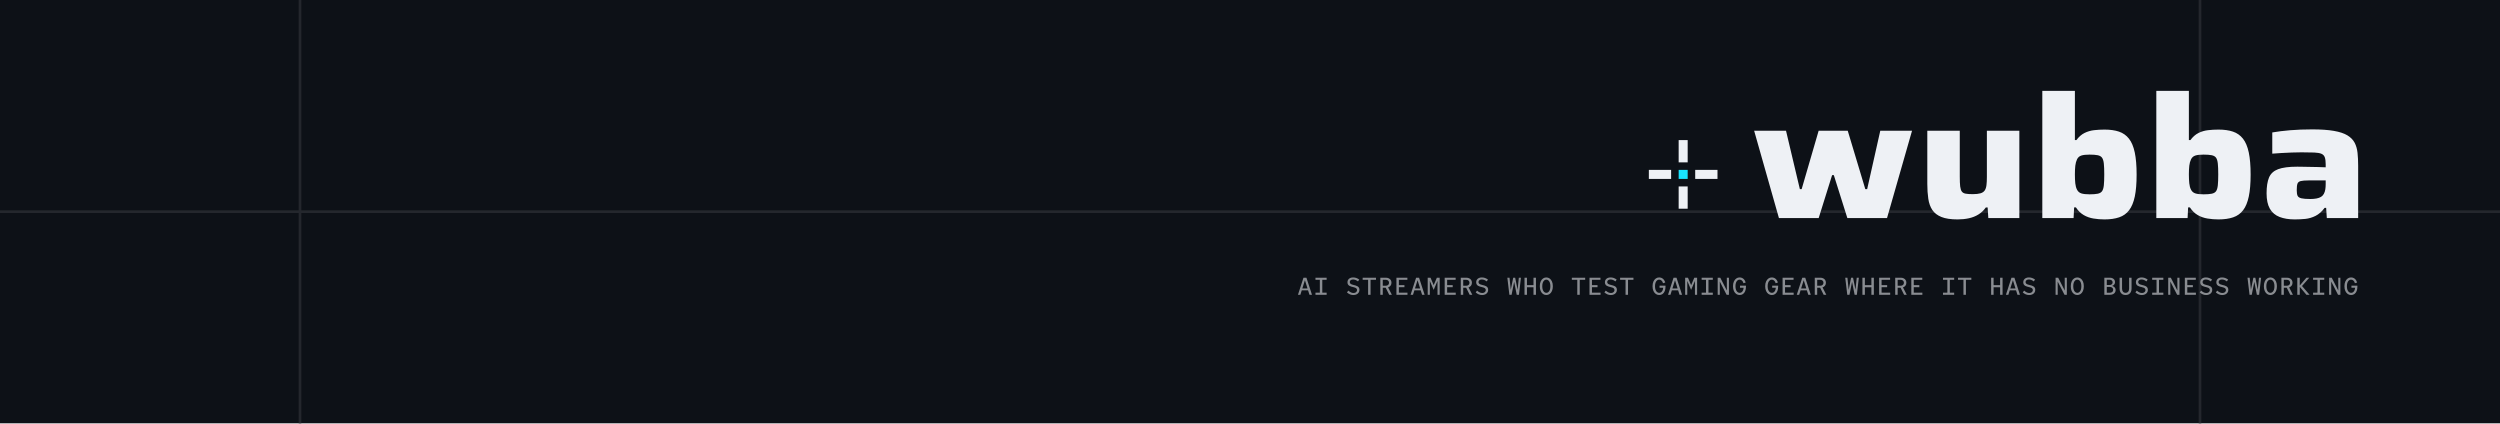
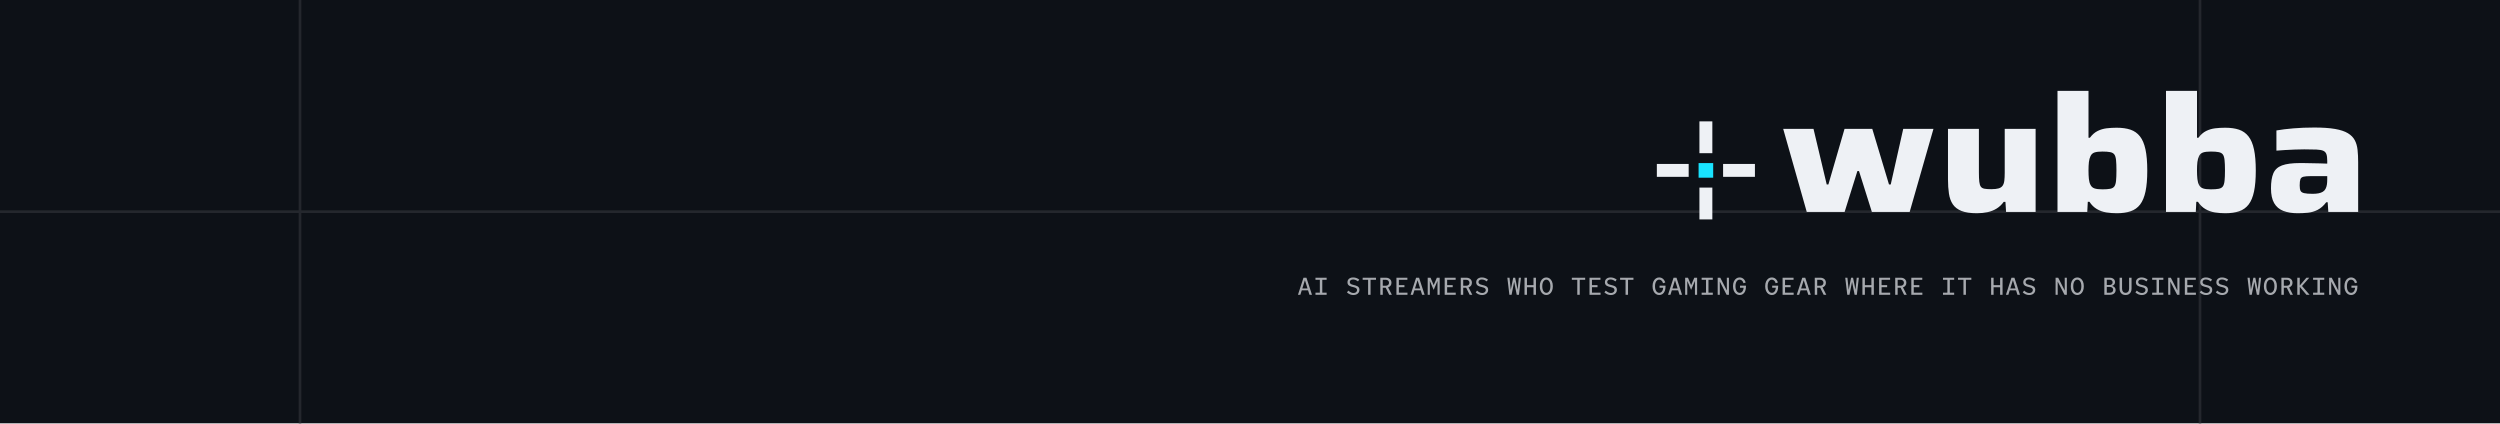
<svg xmlns="http://www.w3.org/2000/svg" width="1128" height="191" viewBox="0 0 1128 191">
  <rect width="1128" height="191" fill="#0D1117" />
  <path fill="#24272D" d="M0 96.1H1128V94.9H0Z" />
  <path fill="#24272D" d="M134.76 191H135.96V0H134.76Z" />
  <path fill="#24272D" d="M992.04 191H993.24V0H992.04Z" />
-   <path fill="#EEF1F5" d="M743.96 80.73H754.01V76.65H743.96ZM764.88 80.73H774.93V76.65H764.88ZM757.41 94.17H761.48V84.12H757.41ZM757.41 73.26H761.48V63.21H757.41Z" />
-   <path fill="#19E3FF" d="M757.41 80.73H761.48V76.65H757.41Z" />
-   <path fill="#EEF1F5" d="M949.57 99Q953.39 99 956.15 98.06Q958.91 97.13 960.65 94.86Q962.39 92.58 963.22 88.67Q964.04 84.75 964.04 78.79Q964.04 72.71 963.2 68.76Q962.36 64.82 960.58 62.56Q958.8 60.31 956.08 59.39Q953.36 58.47 949.53 58.47Q947.07 58.47 944.8 58.74Q942.52 59.01 940.51 60.01Q938.5 61.01 936.87 63.21H936.19V41H921.49V98.38H935.6L935.85 93.58H936.65Q938.13 95.84 940.16 97.03Q942.19 98.21 944.6 98.6Q947.01 99 949.57 99ZM1001 99Q1004.83 99 1007.59 98.06Q1010.35 97.13 1012.09 94.86Q1013.83 92.58 1014.65 88.67Q1015.48 84.75 1015.48 78.79Q1015.48 72.71 1014.64 68.76Q1013.8 64.82 1012.02 62.56Q1010.24 60.31 1007.51 59.39Q1004.79 58.47 1000.96 58.47Q998.51 58.47 996.23 58.74Q993.95 59.01 991.94 60.01Q989.94 61.01 988.3 63.21H987.62V41H972.93V98.38H987.04L987.28 93.58H988.08Q989.56 95.84 991.59 97.03Q993.62 98.21 996.03 98.6Q998.44 99 1001 99ZM802.65 98.38H820.59L826.65 79.01H827.42L833.52 98.38H851.43L862.71 58.99H848.38L842.46 85.35H841.63L833.7 58.99H820.57L812.9 85.35H812.1L805.85 58.99H791.47ZM1035.38 99Q1037.74 99 1040.13 98.77Q1042.52 98.53 1044.76 97.41Q1047.01 96.29 1048.88 93.78H1049.56L1049.86 98.38H1064V74.81Q1064 71.58 1063.72 68.96Q1063.44 66.35 1062.4 64.38Q1061.36 62.41 1059.13 61.06Q1056.9 59.72 1053.03 59.05Q1049.16 58.38 1043.24 58.38Q1037.88 58.38 1033.33 58.76Q1028.78 59.14 1025.25 59.76V69.33Q1026.92 69.18 1029.26 69.05Q1031.59 68.91 1034.02 68.82Q1036.45 68.73 1038.44 68.73Q1042.01 68.73 1044.2 68.82Q1046.4 68.92 1047.49 69.41Q1048.57 69.9 1048.96 71.02Q1049.35 72.14 1049.35 74.14V75.49Q1047.75 75.41 1045.84 75.37Q1043.93 75.34 1042.06 75.3Q1040.18 75.26 1038.72 75.24Q1037.26 75.21 1036.54 75.21Q1030.88 75.21 1027.88 76.34Q1024.89 77.47 1023.78 80.11Q1022.68 82.74 1022.68 87.21Q1022.68 91.61 1024.17 94.19Q1025.67 96.78 1028.54 97.89Q1031.41 99 1035.38 99ZM883.28 99Q885.98 99 888.37 98.48Q890.77 97.96 892.7 96.75Q894.64 95.54 896.01 93.6H896.82L897.13 98.38H911.13V58.99H896.48V79.83Q896.48 82.05 896.29 83.57Q896.1 85.09 895.47 85.98Q894.83 86.87 893.55 87.23Q892.26 87.6 890.11 87.6Q888.12 87.6 886.93 87.39Q885.74 87.18 885.18 86.43Q884.62 85.69 884.43 84.09Q884.25 82.49 884.25 79.71V58.99H869.6V82.97Q869.6 86.68 870.05 89.69Q870.5 92.71 871.88 94.76Q873.27 96.82 875.99 97.91Q878.71 99 883.28 99ZM942.81 87.68Q940.36 87.68 939.07 87.25Q937.79 86.82 937.18 85.62Q936.56 84.49 936.37 82.75Q936.19 81.02 936.19 78.69Q936.19 76.41 936.38 74.76Q936.57 73.11 937.16 71.88Q937.78 70.61 939.07 70.19Q940.36 69.76 942.77 69.76Q945.09 69.76 946.45 70.03Q947.81 70.3 948.43 71.15Q949.05 72 949.25 73.82Q949.44 75.63 949.44 78.69Q949.44 81.77 949.25 83.61Q949.05 85.44 948.43 86.29Q947.81 87.14 946.45 87.41Q945.09 87.68 942.81 87.68ZM994.24 87.68Q991.79 87.68 990.51 87.25Q989.22 86.82 988.61 85.62Q987.99 84.49 987.81 82.75Q987.62 81.02 987.62 78.69Q987.62 76.41 987.81 74.76Q988 73.11 988.6 71.88Q989.22 70.61 990.51 70.19Q991.8 69.76 994.2 69.76Q996.52 69.76 997.89 70.03Q999.25 70.3 999.87 71.15Q1000.49 72 1000.68 73.82Q1000.87 75.63 1000.87 78.69Q1000.87 81.77 1000.68 83.61Q1000.49 85.44 999.87 86.29Q999.25 87.14 997.89 87.41Q996.52 87.68 994.24 87.68ZM1042.44 89.79Q1039.67 89.79 1038.37 89.47Q1037.06 89.15 1036.67 88.33Q1036.29 87.5 1036.29 85.83Q1036.29 83.81 1036.62 82.88Q1036.96 81.96 1038.12 81.69Q1039.27 81.41 1041.55 81.41H1049.35V83.02Q1049.35 84.35 1049.18 85.46Q1049.01 86.57 1048.52 87.46Q1048.09 88.29 1047.28 88.8Q1046.47 89.31 1045.24 89.55Q1044.02 89.79 1042.44 89.79Z" />
-   <path fill="#898C91" d="M697.7 133.12Q698.49 133.12 699.17 132.66Q699.84 132.2 700.24 131.31Q700.64 130.43 700.64 129.15Q700.64 127.87 700.24 126.99Q699.84 126.1 699.17 125.64Q698.49 125.18 697.7 125.18Q696.91 125.18 696.23 125.64Q695.56 126.1 695.16 126.99Q694.76 127.87 694.76 129.15Q694.76 130.43 695.16 131.31Q695.56 132.2 696.23 132.66Q696.91 133.12 697.7 133.12ZM937.28 133.12Q938.07 133.12 938.75 132.66Q939.42 132.2 939.82 131.31Q940.22 130.43 940.22 129.15Q940.22 127.87 939.82 126.99Q939.42 126.1 938.75 125.64Q938.07 125.18 937.28 125.18Q936.49 125.18 935.81 125.64Q935.14 126.1 934.74 126.99Q934.34 127.87 934.34 129.15Q934.34 130.43 934.74 131.31Q935.14 132.2 935.81 132.66Q936.49 133.12 937.28 133.12ZM1024.4 133.12Q1025.19 133.12 1025.86 132.66Q1026.54 132.2 1026.94 131.31Q1027.34 130.43 1027.34 129.15Q1027.34 127.87 1026.94 126.99Q1026.54 126.1 1025.86 125.64Q1025.19 125.18 1024.4 125.18Q1023.61 125.18 1022.93 125.64Q1022.26 126.1 1021.86 126.99Q1021.46 127.87 1021.46 129.15Q1021.46 130.43 1021.86 131.31Q1022.26 132.2 1022.93 132.66Q1023.61 133.12 1024.4 133.12ZM949.48 133H952.06Q952.82 133 953.39 132.73Q953.95 132.47 954.27 131.98Q954.58 131.5 954.58 130.86Q954.58 130.18 954.15 129.69Q953.73 129.21 953 129.01Q953.6 128.81 953.95 128.36Q954.3 127.91 954.3 127.29Q954.3 126.69 954.01 126.25Q953.71 125.8 953.17 125.55Q952.64 125.3 951.92 125.3H949.48ZM1029.36 133H1030.46V129.83H1031.79L1033.37 133H1034.56L1032.86 129.67Q1033.57 129.43 1033.98 128.89Q1034.39 128.34 1034.39 127.58Q1034.39 126.89 1034.08 126.38Q1033.76 125.87 1033.19 125.59Q1032.63 125.3 1031.88 125.3H1029.36ZM622.8 133H623.9V129.83H625.23L626.81 133H628L626.3 129.67Q627.01 129.43 627.42 128.89Q627.83 128.34 627.83 127.58Q627.83 126.89 627.52 126.38Q627.2 125.87 626.63 125.59Q626.07 125.3 625.32 125.3H622.8ZM818.82 133H819.92V129.83H821.25L822.83 133H824.02L822.32 129.67Q823.03 129.43 823.44 128.89Q823.85 128.34 823.85 127.58Q823.85 126.89 823.54 126.38Q823.22 125.87 822.65 125.59Q822.09 125.3 821.34 125.3H818.82ZM855.12 133H856.22V129.83H857.55L859.13 133H860.32L858.62 129.67Q859.33 129.43 859.74 128.89Q860.15 128.34 860.15 127.58Q860.15 126.89 859.84 126.38Q859.52 125.87 858.95 125.59Q858.39 125.3 857.64 125.3H855.12ZM659.1 133H660.2V129.83H661.53L663.11 133H664.3L662.6 129.67Q663.31 129.43 663.72 128.89Q664.13 128.34 664.13 127.58Q664.13 126.89 663.82 126.38Q663.5 125.87 662.93 125.59Q662.37 125.3 661.62 125.3H659.1ZM1014.99 133H1015.99L1017.15 127.15L1018.3 133H1019.31L1020.21 125.3H1019.26L1018.7 130.75L1017.6 125.3H1016.72L1015.62 130.78L1015.06 125.3H1014.07ZM681.03 133H682.03L683.19 127.15L684.34 133H685.35L686.25 125.3H685.3L684.74 130.75L683.64 125.3H682.76L681.66 130.78L681.1 125.3H680.11ZM833.49 133H834.49L835.65 127.15L836.8 133H837.81L838.71 125.3H837.76L837.2 130.75L836.1 125.3H835.22L834.12 130.78L833.56 125.3H832.57ZM585.64 133H586.73L587.35 131.01H590.2L590.83 133H591.96L589.46 125.3H588.13ZM636.46 133H637.55L638.17 131.01H641.02L641.65 133H642.78L640.28 125.3H638.95ZM752.62 133H753.71L754.33 131.01H757.18L757.81 133H758.94L756.44 125.3H755.11ZM810.7 133H811.79L812.41 131.01H815.26L815.89 133H817.02L814.52 125.3H813.19ZM905.08 133H906.17L906.79 131.01H909.64L910.27 133H911.4L908.9 125.3H907.57ZM760.34 133H761.3L761.3 126.75L763.03 130.8L764.76 126.75V133H765.74V125.3H764.47L763.04 128.66L761.61 125.3H760.34ZM644.18 133H645.14L645.14 126.75L646.87 130.8L648.6 126.75V133H649.58V125.3H648.31L646.88 128.66L645.45 125.3H644.18ZM927.48 133H928.44L928.42 127.02L931.5 133H932.56V125.3H931.6L931.62 131.1L928.65 125.3H927.48ZM1050.9 133H1051.86L1051.84 127.02L1054.92 133H1055.98V125.3H1055.02L1055.04 131.1L1052.07 125.3H1050.9ZM775.02 133H775.98L775.96 127.02L779.04 133H780.1V125.3H779.14L779.16 131.1L776.19 125.3H775.02ZM978.3 133H979.26L979.24 127.02L982.32 133H983.38V125.3H982.42L982.44 131.1L979.47 125.3H978.3ZM1060.81 133.12Q1061.67 133.12 1062.31 132.66Q1062.95 132.21 1063.31 131.34Q1063.66 130.48 1063.66 129.27V128.88H1060.97V129.82H1062.6Q1062.57 130.51 1062.33 131.03Q1062.1 131.55 1061.72 131.84Q1061.34 132.13 1060.83 132.13Q1060.29 132.13 1059.85 131.78Q1059.42 131.44 1059.17 130.78Q1058.92 130.11 1058.92 129.15Q1058.92 128.18 1059.17 127.52Q1059.42 126.86 1059.84 126.52Q1060.26 126.17 1060.78 126.17Q1061.38 126.17 1061.86 126.59Q1062.33 127.01 1062.54 127.8L1063.54 127.47Q1063.21 126.39 1062.49 125.78Q1061.76 125.18 1060.77 125.18Q1059.97 125.18 1059.3 125.64Q1058.63 126.1 1058.22 126.99Q1057.81 127.87 1057.81 129.15Q1057.81 130.43 1058.22 131.31Q1058.63 132.2 1059.31 132.66Q1059.99 133.12 1060.81 133.12ZM784.93 133.12Q785.79 133.12 786.43 132.66Q787.07 132.21 787.43 131.34Q787.78 130.48 787.78 129.27V128.88H785.09V129.82H786.72Q786.69 130.51 786.45 131.03Q786.22 131.55 785.84 131.84Q785.46 132.13 784.95 132.13Q784.41 132.13 783.97 131.78Q783.54 131.44 783.29 130.78Q783.04 130.11 783.04 129.15Q783.04 128.18 783.29 127.52Q783.54 126.86 783.96 126.52Q784.38 126.17 784.9 126.17Q785.5 126.17 785.98 126.59Q786.45 127.01 786.66 127.8L787.66 127.47Q787.33 126.39 786.61 125.78Q785.88 125.18 784.89 125.18Q784.09 125.18 783.42 125.64Q782.75 126.1 782.34 126.99Q781.93 127.87 781.93 129.15Q781.93 130.43 782.34 131.31Q782.75 132.2 783.43 132.66Q784.11 133.12 784.93 133.12ZM748.63 133.12Q749.49 133.12 750.13 132.66Q750.77 132.21 751.13 131.34Q751.48 130.48 751.48 129.27V128.88H748.79V129.82H750.42Q750.39 130.51 750.15 131.03Q749.92 131.55 749.54 131.84Q749.16 132.13 748.65 132.13Q748.11 132.13 747.67 131.78Q747.24 131.44 746.99 130.78Q746.74 130.11 746.74 129.15Q746.74 128.18 746.99 127.52Q747.24 126.86 747.66 126.52Q748.08 126.17 748.6 126.17Q749.2 126.17 749.68 126.59Q750.15 127.01 750.36 127.8L751.36 127.47Q751.03 126.39 750.31 125.78Q749.58 125.18 748.59 125.18Q747.79 125.18 747.12 125.64Q746.45 126.1 746.04 126.99Q745.63 127.87 745.63 129.15Q745.63 130.43 746.04 131.31Q746.45 132.2 747.13 132.66Q747.81 133.12 748.63 133.12ZM799.45 133.12Q800.31 133.12 800.95 132.66Q801.59 132.21 801.95 131.34Q802.3 130.48 802.3 129.27V128.88H799.61V129.82H801.24Q801.21 130.51 800.97 131.03Q800.74 131.55 800.36 131.84Q799.98 132.13 799.47 132.13Q798.93 132.13 798.49 131.78Q798.06 131.44 797.81 130.78Q797.56 130.11 797.56 129.15Q797.56 128.18 797.81 127.52Q798.06 126.86 798.48 126.52Q798.9 126.17 799.42 126.17Q800.02 126.17 800.5 126.59Q800.97 127.01 801.18 127.8L802.18 127.47Q801.85 126.39 801.13 125.78Q800.4 125.18 799.41 125.18Q798.61 125.18 797.94 125.64Q797.27 126.1 796.86 126.99Q796.45 127.87 796.45 129.15Q796.45 130.43 796.86 131.31Q797.27 132.2 797.95 132.66Q798.63 133.12 799.45 133.12ZM898.4 133H899.51V129.6H902.45V133H903.56V125.3H902.45V128.64H899.51V125.3H898.4ZM687.86 133H688.97V129.6H691.91V133H693.02V125.3H691.91V128.64H688.97V125.3H687.86ZM840.32 133H841.43V129.6H844.37V133H845.48V125.3H844.37V128.64H841.43V125.3H840.32ZM959.06 133.12Q959.89 133.12 960.49 132.77Q961.09 132.42 961.43 131.77Q961.76 131.12 961.76 130.25V125.3H960.65V130.25Q960.65 131.11 960.22 131.62Q959.79 132.12 959.06 132.12Q958.33 132.12 957.9 131.62Q957.47 131.11 957.47 130.25V125.3H956.36V130.25Q956.36 131.12 956.69 131.77Q957.03 132.42 957.63 132.77Q958.24 133.12 959.06 133.12ZM1036.54 133H1037.65V129.41L1040.65 133H1042.08L1038.67 129.05L1041.96 125.3H1040.65L1037.65 128.83V125.3H1036.54ZM717.18 133H722.17V132.06H718.29V129.58H720.8V128.65H718.29V126.24H722.13V125.3H717.18ZM862.38 133H867.37V132.06H863.49V129.58H866V128.65H863.49V126.24H867.33V125.3H862.38ZM651.84 133H656.83V132.06H652.95V129.58H655.46V128.65H652.95V126.24H656.79V125.3H651.84ZM847.86 133H852.85V132.06H848.97V129.58H851.48V128.65H848.97V126.24H852.81V125.3H847.86ZM985.8 133H990.79V132.06H986.91V129.58H989.42V128.65H986.91V126.24H990.75V125.3H985.8ZM630.07 133H635.05V132.06H631.17V129.58H633.68V128.65H631.17V126.24H635.01V125.3H630.07ZM804.3 133H809.29V132.06H805.41V129.58H807.92V128.65H805.41V126.24H809.25V125.3H804.3ZM995.44 133.12Q996.25 133.12 996.86 132.82Q997.47 132.53 997.82 132Q998.16 131.48 998.16 130.81Q998.16 130.19 997.93 129.8Q997.69 129.41 997.3 129.18Q996.91 128.95 996.45 128.82Q995.98 128.68 995.52 128.58Q995.05 128.47 994.66 128.32Q994.27 128.17 994.04 127.92Q993.8 127.66 993.8 127.22Q993.8 126.74 994.21 126.42Q994.62 126.1 995.28 126.1Q995.82 126.1 996.37 126.31Q996.92 126.53 997.51 126.98L998.07 126.14Q997.39 125.64 996.71 125.41Q996.03 125.18 995.29 125.18Q994.53 125.18 993.96 125.45Q993.38 125.72 993.07 126.21Q992.75 126.69 992.75 127.33Q992.75 127.95 992.99 128.34Q993.22 128.72 993.61 128.95Q993.99 129.18 994.45 129.31Q994.91 129.44 995.37 129.54Q995.83 129.65 996.22 129.8Q996.6 129.94 996.83 130.2Q997.07 130.45 997.07 130.89Q997.07 131.26 996.86 131.56Q996.66 131.86 996.3 132.03Q995.94 132.2 995.47 132.2Q994.89 132.2 994.36 131.95Q993.83 131.71 993.14 131.12L992.53 131.95Q993.24 132.55 993.94 132.84Q994.65 133.12 995.44 133.12ZM668.74 133.12Q669.55 133.12 670.16 132.82Q670.77 132.53 671.12 132Q671.46 131.48 671.46 130.81Q671.46 130.19 671.23 129.8Q670.99 129.41 670.6 129.18Q670.21 128.95 669.75 128.82Q669.28 128.68 668.82 128.58Q668.35 128.47 667.96 128.32Q667.57 128.17 667.34 127.92Q667.1 127.66 667.1 127.22Q667.1 126.74 667.51 126.42Q667.92 126.1 668.58 126.1Q669.12 126.1 669.67 126.31Q670.22 126.53 670.81 126.98L671.37 126.14Q670.69 125.64 670.01 125.41Q669.33 125.18 668.59 125.18Q667.83 125.18 667.26 125.45Q666.68 125.72 666.37 126.21Q666.05 126.69 666.05 127.33Q666.05 127.95 666.29 128.34Q666.52 128.72 666.91 128.95Q667.29 129.18 667.75 129.31Q668.21 129.44 668.67 129.54Q669.13 129.65 669.52 129.8Q669.9 129.94 670.13 130.2Q670.37 130.45 670.37 130.89Q670.37 131.26 670.16 131.56Q669.96 131.86 669.6 132.03Q669.24 132.2 668.77 132.2Q668.19 132.2 667.66 131.95Q667.13 131.71 666.44 131.12L665.83 131.95Q666.54 132.55 667.24 132.84Q667.95 133.12 668.74 133.12ZM610.66 133.12Q611.47 133.12 612.08 132.82Q612.69 132.53 613.04 132Q613.38 131.48 613.38 130.81Q613.38 130.19 613.15 129.8Q612.91 129.41 612.52 129.18Q612.13 128.95 611.67 128.82Q611.2 128.68 610.74 128.58Q610.27 128.47 609.88 128.32Q609.49 128.17 609.26 127.92Q609.02 127.66 609.02 127.22Q609.02 126.74 609.43 126.42Q609.84 126.1 610.5 126.1Q611.04 126.1 611.59 126.31Q612.14 126.53 612.73 126.98L613.29 126.14Q612.61 125.64 611.93 125.41Q611.25 125.18 610.51 125.18Q609.75 125.18 609.18 125.45Q608.6 125.72 608.29 126.21Q607.97 126.69 607.97 127.33Q607.97 127.95 608.21 128.34Q608.44 128.72 608.83 128.95Q609.21 129.18 609.67 129.31Q610.13 129.44 610.59 129.54Q611.05 129.65 611.44 129.8Q611.82 129.94 612.05 130.2Q612.29 130.45 612.29 130.89Q612.29 131.26 612.08 131.56Q611.88 131.86 611.52 132.03Q611.16 132.2 610.69 132.2Q610.11 132.2 609.58 131.95Q609.05 131.71 608.36 131.12L607.75 131.95Q608.46 132.55 609.16 132.84Q609.87 133.12 610.66 133.12ZM1002.7 133.12Q1003.51 133.12 1004.12 132.82Q1004.73 132.53 1005.08 132Q1005.42 131.48 1005.42 130.81Q1005.42 130.19 1005.19 129.8Q1004.95 129.41 1004.56 129.18Q1004.17 128.95 1003.71 128.82Q1003.24 128.68 1002.78 128.58Q1002.31 128.47 1001.92 128.32Q1001.53 128.17 1001.3 127.92Q1001.06 127.66 1001.06 127.22Q1001.06 126.74 1001.47 126.42Q1001.88 126.1 1002.54 126.1Q1003.08 126.1 1003.63 126.31Q1004.18 126.53 1004.77 126.98L1005.33 126.14Q1004.65 125.64 1003.97 125.41Q1003.29 125.18 1002.55 125.18Q1001.79 125.18 1001.22 125.45Q1000.64 125.72 1000.33 126.21Q1000.01 126.69 1000.01 127.33Q1000.01 127.95 1000.25 128.34Q1000.48 128.72 1000.87 128.95Q1001.25 129.18 1001.71 129.31Q1002.17 129.44 1002.63 129.54Q1003.09 129.65 1003.48 129.8Q1003.86 129.94 1004.09 130.2Q1004.33 130.45 1004.33 130.89Q1004.33 131.26 1004.12 131.56Q1003.92 131.86 1003.56 132.03Q1003.2 132.2 1002.73 132.2Q1002.15 132.2 1001.62 131.95Q1001.09 131.71 1000.4 131.12L999.79 131.95Q1000.5 132.55 1001.2 132.84Q1001.91 133.12 1002.7 133.12ZM915.58 133.12Q916.39 133.12 917 132.82Q917.61 132.53 917.96 132Q918.3 131.48 918.3 130.81Q918.3 130.19 918.07 129.8Q917.83 129.41 917.44 129.18Q917.05 128.95 916.59 128.82Q916.12 128.68 915.66 128.58Q915.19 128.47 914.8 128.32Q914.41 128.17 914.18 127.92Q913.94 127.66 913.94 127.22Q913.94 126.74 914.35 126.42Q914.76 126.1 915.42 126.1Q915.96 126.1 916.51 126.31Q917.06 126.53 917.65 126.98L918.21 126.14Q917.53 125.64 916.85 125.41Q916.17 125.18 915.43 125.18Q914.67 125.18 914.1 125.45Q913.52 125.72 913.21 126.21Q912.89 126.69 912.89 127.33Q912.89 127.95 913.13 128.34Q913.36 128.72 913.75 128.95Q914.13 129.18 914.59 129.31Q915.05 129.44 915.51 129.54Q915.97 129.65 916.36 129.8Q916.74 129.94 916.97 130.2Q917.21 130.45 917.21 130.89Q917.21 131.26 917 131.56Q916.8 131.86 916.44 132.03Q916.08 132.2 915.61 132.2Q915.03 132.2 914.5 131.95Q913.97 131.71 913.28 131.12L912.67 131.95Q913.38 132.55 914.08 132.84Q914.79 133.12 915.58 133.12ZM726.82 133.12Q727.63 133.12 728.24 132.82Q728.85 132.53 729.2 132Q729.54 131.48 729.54 130.81Q729.54 130.19 729.31 129.8Q729.07 129.41 728.68 129.18Q728.29 128.95 727.83 128.82Q727.36 128.68 726.9 128.58Q726.43 128.47 726.04 128.32Q725.65 128.17 725.42 127.92Q725.18 127.66 725.18 127.22Q725.18 126.74 725.59 126.42Q726 126.1 726.66 126.1Q727.2 126.1 727.75 126.31Q728.3 126.53 728.89 126.98L729.45 126.14Q728.77 125.64 728.09 125.41Q727.41 125.18 726.67 125.18Q725.91 125.18 725.34 125.45Q724.76 125.72 724.45 126.21Q724.13 126.69 724.13 127.33Q724.13 127.95 724.37 128.34Q724.6 128.72 724.99 128.95Q725.37 129.18 725.83 129.31Q726.29 129.44 726.75 129.54Q727.21 129.65 727.6 129.8Q727.98 129.94 728.21 130.2Q728.45 130.45 728.45 130.89Q728.45 131.26 728.24 131.56Q728.04 131.86 727.68 132.03Q727.32 132.2 726.85 132.2Q726.27 132.2 725.74 131.95Q725.21 131.71 724.52 131.12L723.91 131.95Q724.62 132.55 725.32 132.84Q726.03 133.12 726.82 133.12ZM966.4 133.12Q967.21 133.12 967.82 132.82Q968.43 132.53 968.78 132Q969.12 131.48 969.12 130.81Q969.12 130.19 968.89 129.8Q968.65 129.41 968.26 129.18Q967.87 128.95 967.41 128.82Q966.94 128.68 966.48 128.58Q966.01 128.47 965.62 128.32Q965.23 128.17 965 127.92Q964.76 127.66 964.76 127.22Q964.76 126.74 965.17 126.42Q965.58 126.1 966.24 126.1Q966.78 126.1 967.33 126.31Q967.88 126.53 968.47 126.98L969.03 126.14Q968.35 125.64 967.67 125.41Q966.99 125.18 966.25 125.18Q965.49 125.18 964.92 125.45Q964.34 125.72 964.03 126.21Q963.71 126.69 963.71 127.33Q963.71 127.95 963.95 128.34Q964.18 128.72 964.57 128.95Q964.95 129.18 965.41 129.31Q965.87 129.44 966.33 129.54Q966.79 129.65 967.18 129.8Q967.56 129.94 967.79 130.2Q968.03 130.45 968.03 130.89Q968.03 131.26 967.82 131.56Q967.62 131.86 967.26 132.03Q966.9 132.2 966.43 132.2Q965.85 132.2 965.32 131.95Q964.79 131.71 964.1 131.12L963.49 131.95Q964.2 132.55 964.9 132.84Q965.61 133.12 966.4 133.12ZM937.28 132.13Q936.76 132.13 936.35 131.78Q935.93 131.44 935.69 130.77Q935.45 130.11 935.45 129.15Q935.45 128.19 935.69 127.53Q935.93 126.86 936.35 126.52Q936.76 126.17 937.28 126.17Q937.8 126.17 938.21 126.52Q938.62 126.86 938.87 127.53Q939.11 128.19 939.11 129.15Q939.11 130.11 938.87 130.77Q938.62 131.44 938.21 131.78Q937.8 132.13 937.28 132.13ZM1024.4 132.13Q1023.88 132.13 1023.47 131.78Q1023.05 131.44 1022.81 130.77Q1022.57 130.11 1022.57 129.15Q1022.57 128.19 1022.81 127.53Q1023.05 126.86 1023.47 126.52Q1023.88 126.17 1024.4 126.17Q1024.92 126.17 1025.33 126.52Q1025.74 126.86 1025.99 127.53Q1026.23 128.19 1026.23 129.15Q1026.23 130.11 1025.99 130.77Q1025.74 131.44 1025.33 131.78Q1024.92 132.13 1024.4 132.13ZM697.7 132.13Q697.18 132.13 696.77 131.78Q696.35 131.44 696.11 130.77Q695.87 130.11 695.87 129.15Q695.87 128.19 696.11 127.53Q696.35 126.86 696.77 126.52Q697.18 126.17 697.7 126.17Q698.22 126.17 698.63 126.52Q699.04 126.86 699.29 127.53Q699.53 128.19 699.53 129.15Q699.53 130.11 699.29 130.77Q699.04 131.44 698.63 131.78Q698.22 132.13 697.7 132.13ZM876.68 133H881.72V132.06H879.76V126.24H881.72V125.3H876.68V126.24H878.65V132.06H876.68ZM767.78 133H772.82V132.06H770.86V126.24H772.82V125.3H767.78V126.24H769.75V132.06H767.78ZM593.54 133H598.58V132.06H596.62V126.24H598.58V125.3H593.54V126.24H595.51V132.06H593.54ZM1043.66 133H1048.7V132.06H1046.74V126.24H1048.7V125.3H1043.66V126.24H1045.63V132.06H1043.66ZM971.06 133H976.1V132.06H974.14V126.24H976.1V125.3H971.06V126.24H973.03V132.06H971.06ZM711.67 133H712.78V126.24H715.23V125.3H709.21V126.24H711.67ZM733.45 133H734.56V126.24H737.01V125.3H730.99V126.24H733.45ZM885.91 133H887.02V126.24H889.47V125.3H883.45V126.24H885.91ZM617.29 133H618.4V126.24H620.85V125.3H614.83V126.24H617.29ZM950.58 132.09V129.46H951.93Q952.64 129.46 953.06 129.82Q953.47 130.18 953.47 130.77Q953.47 131.38 953.05 131.73Q952.63 132.09 951.93 132.09ZM856.22 128.93V126.24H857.54Q858.22 126.24 858.64 126.61Q859.05 126.98 859.05 127.59Q859.05 128.2 858.64 128.56Q858.22 128.93 857.54 128.93ZM1030.46 128.93V126.24H1031.78Q1032.46 126.24 1032.88 126.61Q1033.29 126.98 1033.29 127.59Q1033.29 128.2 1032.88 128.56Q1032.46 128.93 1031.78 128.93ZM660.2 128.93V126.24H661.52Q662.2 126.24 662.62 126.61Q663.03 126.98 663.03 127.59Q663.03 128.2 662.62 128.56Q662.2 128.93 661.52 128.93ZM819.92 128.93V126.24H821.24Q821.92 126.24 822.34 126.61Q822.75 126.98 822.75 127.59Q822.75 128.2 822.34 128.56Q821.92 128.93 821.24 128.93ZM623.9 128.93V126.24H625.22Q625.9 126.24 626.32 126.61Q626.73 126.98 626.73 127.59Q626.73 128.2 626.32 128.56Q625.9 128.93 625.22 128.93ZM950.58 128.6V126.21H951.82Q952.46 126.21 952.83 126.53Q953.21 126.86 953.21 127.41Q953.21 127.95 952.83 128.28Q952.45 128.6 951.82 128.6ZM907.05 130.15 908.22 126.43 909.39 130.15ZM638.43 130.15 639.6 126.43 640.77 130.15ZM812.67 130.15 813.84 126.43 815.01 130.15ZM587.61 130.15 588.78 126.43 589.95 130.15ZM754.59 130.15 755.76 126.43 756.93 130.15Z" />
+   <path fill="#EEF1F5" d="M766.78 99H772.61V84.64H766.78ZM766.78 69.12H772.61V54.76H766.78ZM747.57 79.79H761.93V73.97H747.57ZM777.46 79.79H791.82V73.97H777.46Z" />
+   <path fill="#19E3FF" d="M766.4 80.18H772.99V73.58H766.4Z" />
+   <path fill="#EEF1F5" d="M955.07 96.21Q958.71 96.21 961.33 95.32Q963.96 94.43 965.62 92.27Q967.27 90.11 968.06 86.38Q968.85 82.65 968.85 76.98Q968.85 71.19 968.04 67.43Q967.24 63.67 965.55 61.53Q963.86 59.38 961.26 58.5Q958.67 57.63 955.03 57.63Q952.69 57.63 950.52 57.89Q948.35 58.15 946.44 59.1Q944.53 60.05 942.97 62.14H942.33V41H928.34V95.63H941.77L942.01 91.06H942.77Q944.17 93.21 946.11 94.33Q948.04 95.46 950.33 95.84Q952.63 96.21 955.07 96.21ZM1004.03 96.21Q1007.67 96.21 1010.3 95.32Q1012.92 94.43 1014.58 92.27Q1016.24 90.11 1017.02 86.38Q1017.81 82.65 1017.81 76.98Q1017.81 71.19 1017.01 67.43Q1016.21 63.67 1014.51 61.53Q1012.82 59.38 1010.23 58.5Q1007.64 57.63 1003.99 57.63Q1001.66 57.63 999.49 57.89Q997.32 58.15 995.41 59.1Q993.49 60.05 991.94 62.14H991.29V41H977.3V95.63H990.74L990.97 91.06H991.73Q993.14 93.21 995.07 94.33Q997 95.46 999.3 95.84Q1001.59 96.21 1004.03 96.21ZM815.21 95.63H832.29L838.05 77.19H838.78L844.59 95.63H861.64L872.38 58.13H858.74L853.1 83.22H852.31L844.77 58.13H832.26L824.97 83.22H824.21L818.25 58.13H804.57ZM1036.75 96.21Q1039 96.21 1041.28 95.99Q1043.55 95.77 1045.69 94.7Q1047.82 93.63 1049.6 91.25H1050.25L1050.54 95.63H1064V73.19Q1064 70.11 1063.73 67.62Q1063.47 65.13 1062.47 63.26Q1061.48 61.38 1059.36 60.1Q1057.24 58.82 1053.56 58.18Q1049.87 57.54 1044.23 57.54Q1039.14 57.54 1034.81 57.91Q1030.47 58.27 1027.12 58.86V67.97Q1028.7 67.82 1030.92 67.7Q1033.15 67.57 1035.46 67.48Q1037.78 67.39 1039.67 67.39Q1043.07 67.39 1045.15 67.48Q1047.24 67.57 1048.28 68.04Q1049.31 68.51 1049.68 69.58Q1050.05 70.64 1050.05 72.54V73.83Q1048.53 73.76 1046.71 73.72Q1044.9 73.69 1043.11 73.65Q1041.32 73.61 1039.93 73.59Q1038.54 73.57 1037.86 73.57Q1032.47 73.57 1029.62 74.64Q1026.77 75.72 1025.72 78.23Q1024.67 80.74 1024.67 84.99Q1024.67 89.18 1026.09 91.64Q1027.51 94.1 1030.24 95.16Q1032.97 96.21 1036.75 96.21ZM891.96 96.21Q894.53 96.21 896.81 95.72Q899.09 95.22 900.93 94.07Q902.77 92.92 904.08 91.07H904.85L905.14 95.63H918.47V58.13H904.53V77.96Q904.53 80.08 904.35 81.53Q904.17 82.97 903.56 83.82Q902.96 84.66 901.74 85.01Q900.51 85.36 898.46 85.36Q896.57 85.36 895.43 85.16Q894.3 84.96 893.77 84.25Q893.24 83.54 893.06 82.02Q892.88 80.5 892.88 77.85V58.13H878.93V80.96Q878.93 84.49 879.36 87.35Q879.79 90.22 881.11 92.18Q882.43 94.14 885.02 95.18Q887.61 96.21 891.96 96.21ZM948.63 85.43Q946.3 85.43 945.07 85.02Q943.85 84.61 943.27 83.48Q942.68 82.4 942.5 80.75Q942.33 79.09 942.33 76.88Q942.33 74.71 942.51 73.14Q942.69 71.57 943.26 70.4Q943.85 69.19 945.07 68.79Q946.3 68.38 948.59 68.38Q950.8 68.38 952.1 68.64Q953.4 68.89 953.99 69.7Q954.58 70.51 954.76 72.24Q954.94 73.97 954.94 76.88Q954.94 79.82 954.76 81.56Q954.58 83.3 953.99 84.12Q953.4 84.93 952.1 85.18Q950.8 85.43 948.63 85.43ZM997.59 85.43Q995.26 85.43 994.04 85.02Q992.82 84.61 992.23 83.48Q991.64 82.4 991.47 80.75Q991.29 79.09 991.29 76.88Q991.29 74.71 991.47 73.14Q991.66 71.57 992.22 70.4Q992.81 69.19 994.04 68.79Q995.27 68.38 997.56 68.38Q999.77 68.38 1001.06 68.64Q1002.36 68.89 1002.95 69.7Q1003.54 70.51 1003.72 72.24Q1003.91 73.97 1003.91 76.88Q1003.91 79.82 1003.72 81.56Q1003.54 83.3 1002.95 84.12Q1002.36 84.93 1001.06 85.18Q999.77 85.43 997.59 85.43ZM1043.48 87.45Q1040.84 87.45 1039.6 87.14Q1038.36 86.84 1037.99 86.05Q1037.62 85.27 1037.62 83.68Q1037.62 81.75 1037.94 80.87Q1038.26 79.99 1039.36 79.73Q1040.46 79.47 1042.63 79.47H1050.05V81Q1050.05 82.26 1049.89 83.32Q1049.73 84.38 1049.27 85.23Q1048.85 86.02 1048.08 86.5Q1047.31 86.99 1046.15 87.22Q1044.98 87.45 1043.48 87.45Z" />
+   <path fill="#A6A9AE" d="M697.7 133.12Q698.49 133.12 699.17 132.66Q699.84 132.2 700.24 131.31Q700.64 130.43 700.64 129.15Q700.64 127.87 700.24 126.99Q699.84 126.1 699.17 125.64Q698.49 125.18 697.7 125.18Q696.91 125.18 696.23 125.64Q695.56 126.1 695.16 126.99Q694.76 127.87 694.76 129.15Q694.76 130.43 695.16 131.31Q695.56 132.2 696.23 132.66Q696.91 133.12 697.7 133.12ZM937.28 133.12Q938.07 133.12 938.75 132.66Q939.42 132.2 939.82 131.31Q940.22 130.43 940.22 129.15Q940.22 127.87 939.82 126.99Q939.42 126.1 938.75 125.64Q938.07 125.18 937.28 125.18Q936.49 125.18 935.81 125.64Q935.14 126.1 934.74 126.99Q934.34 127.87 934.34 129.15Q934.34 130.43 934.74 131.31Q935.14 132.2 935.81 132.66Q936.49 133.12 937.28 133.12ZM1024.4 133.12Q1025.19 133.12 1025.86 132.66Q1026.54 132.2 1026.94 131.31Q1027.34 130.43 1027.34 129.15Q1027.34 127.87 1026.94 126.99Q1026.54 126.1 1025.86 125.64Q1025.19 125.18 1024.4 125.18Q1023.61 125.18 1022.93 125.64Q1022.26 126.1 1021.86 126.99Q1021.46 127.87 1021.46 129.15Q1021.46 130.43 1021.86 131.31Q1022.26 132.2 1022.93 132.66Q1023.61 133.12 1024.4 133.12ZM949.48 133H952.06Q952.82 133 953.39 132.73Q953.95 132.47 954.27 131.98Q954.58 131.5 954.58 130.86Q954.58 130.18 954.15 129.69Q953.73 129.21 953 129.01Q953.6 128.81 953.95 128.36Q954.3 127.91 954.3 127.29Q954.3 126.69 954.01 126.25Q953.71 125.8 953.17 125.55Q952.64 125.3 951.92 125.3H949.48ZM1029.36 133H1030.46V129.83H1031.79L1033.37 133H1034.56L1032.86 129.67Q1033.57 129.43 1033.98 128.89Q1034.39 128.34 1034.39 127.58Q1034.39 126.89 1034.08 126.38Q1033.76 125.87 1033.19 125.59Q1032.63 125.3 1031.88 125.3H1029.36ZM622.8 133H623.9V129.83H625.23L626.81 133H628L626.3 129.67Q627.01 129.43 627.42 128.89Q627.83 128.34 627.83 127.58Q627.83 126.89 627.52 126.38Q627.2 125.87 626.63 125.59Q626.07 125.3 625.32 125.3H622.8ZM818.82 133H819.92V129.83H821.25L822.83 133H824.02L822.32 129.67Q823.03 129.43 823.44 128.89Q823.85 128.34 823.85 127.58Q823.85 126.89 823.54 126.38Q823.22 125.87 822.65 125.59Q822.09 125.3 821.34 125.3H818.82ZM855.12 133H856.22V129.83H857.55L859.13 133H860.32L858.62 129.67Q859.33 129.43 859.74 128.89Q860.15 128.34 860.15 127.58Q860.15 126.89 859.84 126.38Q859.52 125.87 858.95 125.59Q858.39 125.3 857.64 125.3H855.12ZM659.1 133H660.2V129.83H661.53L663.11 133H664.3L662.6 129.67Q663.31 129.43 663.72 128.89Q664.13 128.34 664.13 127.58Q664.13 126.89 663.82 126.38Q663.5 125.87 662.93 125.59Q662.37 125.3 661.62 125.3H659.1ZM1014.99 133H1015.99L1017.15 127.15L1018.3 133H1019.31L1020.21 125.3H1019.26L1018.7 130.75L1017.6 125.3H1016.72L1015.62 130.78L1015.06 125.3H1014.07ZM681.03 133H682.03L683.19 127.15L684.34 133H685.35L686.25 125.3H685.3L684.74 130.75L683.64 125.3H682.76L681.66 130.78L681.1 125.3H680.11ZM833.49 133H834.49L835.65 127.15L836.8 133H837.81L838.71 125.3H837.76L837.2 130.75L836.1 125.3H835.22L834.12 130.78L833.56 125.3H832.57ZM585.64 133H586.73L587.35 131.01H590.2L590.83 133H591.96L589.46 125.3H588.13ZM636.46 133H637.55L638.17 131.01H641.02L641.65 133H642.78L640.28 125.3H638.95ZM752.62 133H753.71L754.33 131.01H757.18L757.81 133H758.94L756.44 125.3H755.11ZM810.7 133H811.79L812.41 131.01H815.26L815.89 133H817.02L814.52 125.3H813.19ZM905.08 133H906.17L906.79 131.01H909.64L910.27 133H911.4L908.9 125.3H907.57ZM760.34 133H761.3L761.3 126.75L763.03 130.8L764.76 126.75V133H765.74V125.3H764.47L763.04 128.66L761.61 125.3H760.34ZM644.18 133H645.14L645.14 126.75L646.87 130.8L648.6 126.75V133H649.58V125.3H648.31L646.88 128.66L645.45 125.3H644.18ZM927.48 133H928.44L928.42 127.02L931.5 133H932.56V125.3H931.6L931.62 131.1L928.65 125.3H927.48ZM1050.9 133H1051.86L1051.84 127.02L1054.92 133H1055.98V125.3H1055.02L1055.04 131.1L1052.07 125.3H1050.9ZM775.02 133H775.98L775.96 127.02L779.04 133H780.1V125.3H779.14L779.16 131.1L776.19 125.3H775.02ZM978.3 133H979.26L979.24 127.02L982.32 133H983.38V125.3H982.42L982.44 131.1L979.47 125.3H978.3ZM1060.81 133.12Q1061.67 133.12 1062.31 132.66Q1062.95 132.21 1063.31 131.34Q1063.66 130.48 1063.66 129.27V128.88H1060.97V129.82H1062.6Q1062.57 130.51 1062.33 131.03Q1062.1 131.55 1061.72 131.84Q1061.34 132.13 1060.83 132.13Q1060.29 132.13 1059.85 131.78Q1059.42 131.44 1059.17 130.78Q1058.92 130.11 1058.92 129.15Q1058.92 128.18 1059.17 127.52Q1059.42 126.86 1059.84 126.52Q1060.26 126.17 1060.78 126.17Q1061.38 126.17 1061.86 126.59Q1062.33 127.01 1062.54 127.8L1063.54 127.47Q1063.21 126.39 1062.49 125.78Q1061.76 125.18 1060.77 125.18Q1059.97 125.18 1059.3 125.64Q1058.63 126.1 1058.22 126.99Q1057.81 127.87 1057.81 129.15Q1057.81 130.43 1058.22 131.31Q1058.63 132.2 1059.31 132.66Q1059.99 133.12 1060.81 133.12ZM784.93 133.12Q785.79 133.12 786.43 132.66Q787.07 132.21 787.43 131.34Q787.78 130.48 787.78 129.27V128.88H785.09V129.82H786.72Q786.69 130.51 786.45 131.03Q786.22 131.55 785.84 131.84Q785.46 132.13 784.95 132.13Q784.41 132.13 783.97 131.78Q783.54 131.44 783.29 130.78Q783.04 130.11 783.04 129.15Q783.04 128.18 783.29 127.52Q783.54 126.86 783.96 126.52Q784.38 126.17 784.9 126.17Q785.5 126.17 785.98 126.59Q786.45 127.01 786.66 127.8L787.66 127.47Q787.33 126.39 786.61 125.78Q785.88 125.18 784.89 125.18Q784.09 125.18 783.42 125.64Q782.75 126.1 782.34 126.99Q781.93 127.87 781.93 129.15Q781.93 130.43 782.34 131.31Q782.75 132.2 783.43 132.66Q784.11 133.12 784.93 133.12ZM748.63 133.12Q749.49 133.12 750.13 132.66Q750.77 132.21 751.13 131.34Q751.48 130.48 751.48 129.27V128.88H748.79V129.82H750.42Q750.39 130.51 750.15 131.03Q749.92 131.55 749.54 131.84Q749.16 132.13 748.65 132.13Q748.11 132.13 747.67 131.78Q747.24 131.44 746.99 130.78Q746.74 130.11 746.74 129.15Q746.74 128.18 746.99 127.52Q747.24 126.86 747.66 126.52Q748.08 126.17 748.6 126.17Q749.2 126.17 749.68 126.59Q750.15 127.01 750.36 127.8L751.36 127.47Q751.03 126.39 750.31 125.78Q749.58 125.18 748.59 125.18Q747.79 125.18 747.12 125.64Q746.45 126.1 746.04 126.99Q745.63 127.87 745.63 129.15Q745.63 130.43 746.04 131.31Q746.45 132.2 747.13 132.66Q747.81 133.12 748.63 133.12ZM799.45 133.12Q800.31 133.12 800.95 132.66Q801.59 132.21 801.95 131.34Q802.3 130.48 802.3 129.27V128.88H799.61V129.82H801.24Q801.21 130.51 800.97 131.03Q800.74 131.55 800.36 131.84Q799.98 132.13 799.47 132.13Q798.93 132.13 798.49 131.78Q798.06 131.44 797.81 130.78Q797.56 130.11 797.56 129.15Q797.56 128.18 797.81 127.52Q798.06 126.86 798.48 126.52Q798.9 126.17 799.42 126.17Q800.02 126.17 800.5 126.59Q800.97 127.01 801.18 127.8L802.18 127.47Q801.85 126.39 801.13 125.78Q800.4 125.18 799.41 125.18Q798.61 125.18 797.94 125.64Q797.27 126.1 796.86 126.99Q796.45 127.87 796.45 129.15Q796.45 130.43 796.86 131.31Q797.27 132.2 797.95 132.66Q798.63 133.12 799.45 133.12ZM898.4 133H899.51V129.6H902.45V133H903.56V125.3H902.45V128.64H899.51V125.3H898.4ZM687.86 133H688.97V129.6H691.91V133H693.02V125.3H691.91V128.64H688.97V125.3H687.86ZM840.32 133H841.43V129.6H844.37V133H845.48V125.3H844.37V128.64H841.43V125.3H840.32ZM959.06 133.12Q959.89 133.12 960.49 132.77Q961.09 132.42 961.43 131.77Q961.76 131.12 961.76 130.25V125.3H960.65V130.25Q960.65 131.11 960.22 131.62Q959.79 132.12 959.06 132.12Q958.33 132.12 957.9 131.62Q957.47 131.11 957.47 130.25V125.3H956.36V130.25Q956.36 131.12 956.69 131.77Q957.03 132.42 957.63 132.77Q958.24 133.12 959.06 133.12ZM1036.54 133H1037.65V129.41L1040.65 133H1042.08L1038.67 129.05L1041.96 125.3H1040.65L1037.65 128.83V125.3H1036.54ZM717.18 133H722.17V132.06H718.29V129.58H720.8V128.65H718.29V126.24H722.13V125.3H717.18ZM862.38 133H867.37V132.06H863.49V129.58H866V128.65H863.49V126.24H867.33V125.3H862.38ZM651.84 133H656.83V132.06H652.95V129.58H655.46V128.65H652.95V126.24H656.79V125.3H651.84ZM847.86 133H852.85V132.06H848.97V129.58H851.48V128.65H848.97V126.24H852.81V125.3H847.86ZM985.8 133H990.79V132.06H986.91V129.58H989.42V128.65H986.91V126.24H990.75V125.3H985.8ZM630.07 133H635.05V132.06H631.17V129.58H633.68V128.65H631.17V126.24H635.01V125.3H630.07ZM804.3 133H809.29V132.06H805.41V129.58H807.92V128.65H805.41V126.24H809.25V125.3H804.3ZM995.44 133.12Q996.25 133.12 996.86 132.82Q997.47 132.53 997.82 132Q998.16 131.48 998.16 130.81Q998.16 130.19 997.93 129.8Q997.69 129.41 997.3 129.18Q996.91 128.95 996.45 128.82Q995.98 128.68 995.52 128.58Q995.05 128.47 994.66 128.32Q994.27 128.17 994.04 127.92Q993.8 127.66 993.8 127.22Q993.8 126.74 994.21 126.42Q994.62 126.1 995.28 126.1Q995.82 126.1 996.37 126.31Q996.92 126.53 997.51 126.98L998.07 126.14Q997.39 125.64 996.71 125.41Q996.03 125.18 995.29 125.18Q994.53 125.18 993.96 125.45Q993.38 125.72 993.07 126.21Q992.75 126.69 992.75 127.33Q992.75 127.95 992.99 128.34Q993.22 128.72 993.61 128.95Q993.99 129.18 994.45 129.31Q994.91 129.44 995.37 129.54Q995.83 129.65 996.22 129.8Q996.6 129.94 996.83 130.2Q997.07 130.45 997.07 130.89Q997.07 131.26 996.86 131.56Q996.66 131.86 996.3 132.03Q995.94 132.2 995.47 132.2Q994.89 132.2 994.36 131.95Q993.83 131.71 993.14 131.12L992.53 131.95Q993.24 132.55 993.94 132.84Q994.65 133.12 995.44 133.12ZM668.74 133.12Q669.55 133.12 670.16 132.82Q670.77 132.53 671.12 132Q671.46 131.48 671.46 130.81Q671.46 130.19 671.23 129.8Q670.99 129.41 670.6 129.18Q670.21 128.95 669.75 128.82Q669.28 128.68 668.82 128.58Q668.35 128.47 667.96 128.32Q667.57 128.17 667.34 127.92Q667.1 127.66 667.1 127.22Q667.1 126.74 667.51 126.42Q667.92 126.1 668.58 126.1Q669.12 126.1 669.67 126.31Q670.22 126.53 670.81 126.98L671.37 126.14Q670.69 125.64 670.01 125.41Q669.33 125.18 668.59 125.18Q667.83 125.18 667.26 125.45Q666.68 125.72 666.37 126.21Q666.05 126.69 666.05 127.33Q666.05 127.95 666.29 128.34Q666.52 128.72 666.91 128.95Q667.29 129.18 667.75 129.31Q668.21 129.44 668.67 129.54Q669.13 129.65 669.52 129.8Q669.9 129.94 670.13 130.2Q670.37 130.45 670.37 130.89Q670.37 131.26 670.16 131.56Q669.96 131.86 669.6 132.03Q669.24 132.2 668.77 132.2Q668.19 132.2 667.66 131.95Q667.13 131.71 666.44 131.12L665.83 131.95Q666.54 132.55 667.24 132.84Q667.95 133.12 668.74 133.12ZM610.66 133.12Q611.47 133.12 612.08 132.82Q612.69 132.53 613.04 132Q613.38 131.48 613.38 130.81Q613.38 130.19 613.15 129.8Q612.91 129.41 612.52 129.18Q612.13 128.95 611.67 128.82Q611.2 128.68 610.74 128.58Q610.27 128.47 609.88 128.32Q609.49 128.17 609.26 127.92Q609.02 127.66 609.02 127.22Q609.02 126.74 609.43 126.42Q609.84 126.1 610.5 126.1Q611.04 126.1 611.59 126.31Q612.14 126.53 612.73 126.98L613.29 126.14Q612.61 125.64 611.93 125.41Q611.25 125.18 610.51 125.18Q609.75 125.18 609.18 125.45Q608.6 125.72 608.29 126.21Q607.97 126.69 607.97 127.33Q607.97 127.95 608.21 128.34Q608.44 128.72 608.83 128.95Q609.21 129.18 609.67 129.31Q610.13 129.44 610.59 129.54Q611.05 129.65 611.44 129.8Q611.82 129.94 612.05 130.2Q612.29 130.45 612.29 130.89Q612.29 131.26 612.08 131.56Q611.88 131.86 611.52 132.03Q611.16 132.2 610.69 132.2Q610.11 132.2 609.58 131.95Q609.05 131.71 608.36 131.12L607.75 131.95Q608.46 132.55 609.16 132.84Q609.87 133.12 610.66 133.12ZM1002.7 133.12Q1003.51 133.12 1004.12 132.82Q1004.73 132.53 1005.08 132Q1005.42 131.48 1005.42 130.81Q1005.42 130.19 1005.19 129.8Q1004.95 129.41 1004.56 129.18Q1004.17 128.95 1003.71 128.82Q1003.24 128.68 1002.78 128.58Q1002.31 128.47 1001.92 128.32Q1001.53 128.17 1001.3 127.92Q1001.06 127.66 1001.06 127.22Q1001.06 126.74 1001.47 126.42Q1001.88 126.1 1002.54 126.1Q1003.08 126.1 1003.63 126.31Q1004.18 126.53 1004.77 126.98L1005.33 126.14Q1004.65 125.64 1003.97 125.41Q1003.29 125.18 1002.55 125.18Q1001.79 125.18 1001.22 125.45Q1000.64 125.72 1000.33 126.21Q1000.01 126.69 1000.01 127.33Q1000.01 127.95 1000.25 128.34Q1000.48 128.72 1000.87 128.95Q1001.25 129.18 1001.71 129.31Q1002.17 129.44 1002.63 129.54Q1003.09 129.65 1003.48 129.8Q1003.86 129.94 1004.09 130.2Q1004.33 130.45 1004.33 130.89Q1004.33 131.26 1004.12 131.56Q1003.92 131.86 1003.56 132.03Q1003.2 132.2 1002.73 132.2Q1002.15 132.2 1001.62 131.95Q1001.09 131.71 1000.4 131.12L999.79 131.95Q1000.5 132.55 1001.2 132.84Q1001.91 133.12 1002.7 133.12ZM915.58 133.12Q916.39 133.12 917 132.82Q917.61 132.53 917.96 132Q918.3 131.48 918.3 130.81Q918.3 130.19 918.07 129.8Q917.83 129.41 917.44 129.18Q917.05 128.95 916.59 128.82Q916.12 128.68 915.66 128.58Q915.19 128.47 914.8 128.32Q914.41 128.17 914.18 127.92Q913.94 127.66 913.94 127.22Q913.94 126.74 914.35 126.42Q914.76 126.1 915.42 126.1Q915.96 126.1 916.51 126.31Q917.06 126.53 917.65 126.98L918.21 126.14Q917.53 125.64 916.85 125.41Q916.17 125.18 915.43 125.18Q914.67 125.18 914.1 125.45Q913.52 125.72 913.21 126.21Q912.89 126.69 912.89 127.33Q912.89 127.95 913.13 128.34Q913.36 128.72 913.75 128.95Q914.13 129.18 914.59 129.31Q915.05 129.44 915.51 129.54Q915.97 129.65 916.36 129.8Q916.74 129.94 916.97 130.2Q917.21 130.45 917.21 130.89Q917.21 131.26 917 131.56Q916.8 131.86 916.44 132.03Q916.08 132.2 915.61 132.2Q915.03 132.2 914.5 131.95Q913.97 131.71 913.28 131.12L912.67 131.95Q913.38 132.55 914.08 132.84Q914.79 133.12 915.58 133.12ZM726.82 133.12Q727.63 133.12 728.24 132.82Q728.85 132.53 729.2 132Q729.54 131.48 729.54 130.81Q729.54 130.19 729.31 129.8Q729.07 129.41 728.68 129.18Q728.29 128.95 727.83 128.82Q727.36 128.68 726.9 128.58Q726.43 128.47 726.04 128.32Q725.65 128.17 725.42 127.92Q725.18 127.66 725.18 127.22Q725.18 126.74 725.59 126.42Q726 126.1 726.66 126.1Q727.2 126.1 727.75 126.31Q728.3 126.53 728.89 126.98L729.45 126.14Q728.77 125.64 728.09 125.41Q727.41 125.18 726.67 125.18Q725.91 125.18 725.34 125.45Q724.76 125.72 724.45 126.21Q724.13 126.69 724.13 127.33Q724.13 127.95 724.37 128.34Q724.6 128.72 724.99 128.95Q725.37 129.18 725.83 129.31Q726.29 129.44 726.75 129.54Q727.21 129.65 727.6 129.8Q727.98 129.94 728.21 130.2Q728.45 130.45 728.45 130.89Q728.45 131.26 728.24 131.56Q728.04 131.86 727.68 132.03Q727.32 132.2 726.85 132.2Q726.27 132.2 725.74 131.95Q725.21 131.71 724.52 131.12L723.91 131.95Q724.62 132.55 725.32 132.84Q726.03 133.12 726.82 133.12ZM966.4 133.12Q967.21 133.12 967.82 132.82Q968.43 132.53 968.78 132Q969.12 131.48 969.12 130.81Q969.12 130.19 968.89 129.8Q968.65 129.41 968.26 129.18Q967.87 128.95 967.41 128.82Q966.94 128.68 966.48 128.58Q966.01 128.47 965.62 128.32Q965.23 128.17 965 127.92Q964.76 127.66 964.76 127.22Q964.76 126.74 965.17 126.42Q965.58 126.1 966.24 126.1Q966.78 126.1 967.33 126.31Q967.88 126.53 968.47 126.98L969.03 126.14Q968.35 125.64 967.67 125.41Q966.99 125.18 966.25 125.18Q965.49 125.18 964.92 125.45Q964.34 125.72 964.03 126.21Q963.71 126.69 963.71 127.33Q963.71 127.95 963.95 128.34Q964.18 128.72 964.57 128.95Q964.95 129.18 965.41 129.31Q965.87 129.44 966.33 129.54Q966.79 129.65 967.18 129.8Q967.56 129.94 967.79 130.2Q968.03 130.45 968.03 130.89Q968.03 131.26 967.82 131.56Q967.62 131.86 967.26 132.03Q966.9 132.2 966.43 132.2Q965.85 132.2 965.32 131.95Q964.79 131.71 964.1 131.12L963.49 131.95Q964.2 132.55 964.9 132.84Q965.61 133.12 966.4 133.12ZM937.28 132.13Q936.76 132.13 936.35 131.78Q935.93 131.44 935.69 130.77Q935.45 130.11 935.45 129.15Q935.45 128.19 935.69 127.53Q935.93 126.86 936.35 126.52Q936.76 126.17 937.28 126.17Q937.8 126.17 938.21 126.52Q938.62 126.86 938.87 127.53Q939.11 128.19 939.11 129.15Q939.11 130.11 938.87 130.77Q938.62 131.44 938.21 131.78Q937.8 132.13 937.28 132.13ZM1024.4 132.13Q1023.88 132.13 1023.47 131.78Q1023.05 131.44 1022.81 130.77Q1022.57 130.11 1022.57 129.15Q1022.57 128.19 1022.81 127.53Q1023.05 126.86 1023.47 126.52Q1023.88 126.17 1024.4 126.17Q1024.92 126.17 1025.33 126.52Q1025.74 126.86 1025.99 127.53Q1026.23 128.19 1026.23 129.15Q1026.23 130.11 1025.99 130.77Q1025.74 131.44 1025.33 131.78Q1024.92 132.13 1024.4 132.13ZM697.7 132.13Q697.18 132.13 696.77 131.78Q696.35 131.44 696.11 130.77Q695.87 130.11 695.87 129.15Q695.87 128.19 696.11 127.53Q696.35 126.86 696.77 126.52Q697.18 126.17 697.7 126.17Q698.22 126.17 698.63 126.52Q699.04 126.86 699.29 127.53Q699.53 128.19 699.53 129.15Q699.53 130.11 699.29 130.77Q699.04 131.44 698.63 131.78Q698.22 132.13 697.7 132.13ZM876.68 133H881.72V132.06H879.76V126.24H881.72V125.3H876.68V126.24H878.65V132.06H876.68ZM767.78 133H772.82V132.06H770.86V126.24H772.82V125.3H767.78V126.24H769.75V132.06H767.78ZM593.54 133H598.58V132.06H596.62V126.24H598.58V125.3H593.54V126.24H595.51V132.06H593.54ZM1043.66 133H1048.7V132.06H1046.74V126.24H1048.7V125.3H1043.66V126.24H1045.63V132.06H1043.66ZM971.06 133H976.1V132.06H974.14V126.24H976.1V125.3H971.06V126.24H973.03V132.06H971.06ZM711.67 133H712.78V126.24H715.23V125.3H709.21V126.24H711.67ZM733.45 133H734.56V126.24H737.01V125.3H730.99V126.24H733.45ZM885.91 133H887.02V126.24H889.47V125.3H883.45V126.24H885.91ZM617.29 133H618.4V126.24H620.85V125.3H614.83V126.24H617.29ZM950.58 132.09V129.46H951.93Q952.64 129.46 953.06 129.82Q953.47 130.18 953.47 130.77Q953.47 131.38 953.05 131.73Q952.63 132.09 951.93 132.09ZM856.22 128.93V126.24H857.54Q858.22 126.24 858.64 126.61Q859.05 126.98 859.05 127.59Q859.05 128.2 858.64 128.56Q858.22 128.93 857.54 128.93ZM1030.46 128.93V126.24H1031.78Q1032.46 126.24 1032.88 126.61Q1033.29 126.98 1033.29 127.59Q1033.29 128.2 1032.88 128.56Q1032.46 128.93 1031.78 128.93ZM660.2 128.93V126.24H661.52Q662.2 126.24 662.62 126.61Q663.03 126.98 663.03 127.59Q663.03 128.2 662.62 128.56Q662.2 128.93 661.52 128.93ZM819.92 128.93V126.24H821.24Q821.92 126.24 822.34 126.61Q822.75 126.98 822.75 127.59Q822.75 128.2 822.34 128.56Q821.92 128.93 821.24 128.93ZM623.9 128.93V126.24H625.22Q625.9 126.24 626.32 126.61Q626.73 126.98 626.73 127.59Q626.73 128.2 626.32 128.56Q625.9 128.93 625.22 128.93ZM950.58 128.6V126.21H951.82Q952.46 126.21 952.83 126.53Q953.21 126.86 953.21 127.41Q953.21 127.95 952.83 128.28Q952.45 128.6 951.82 128.6ZM907.05 130.15 908.22 126.43 909.39 130.15ZM638.43 130.15 639.6 126.43 640.77 130.15ZM812.67 130.15 813.84 126.43 815.01 130.15ZM587.61 130.15 588.78 126.43 589.95 130.15ZM754.59 130.15 755.76 126.43 756.93 130.15Z" />
</svg>
